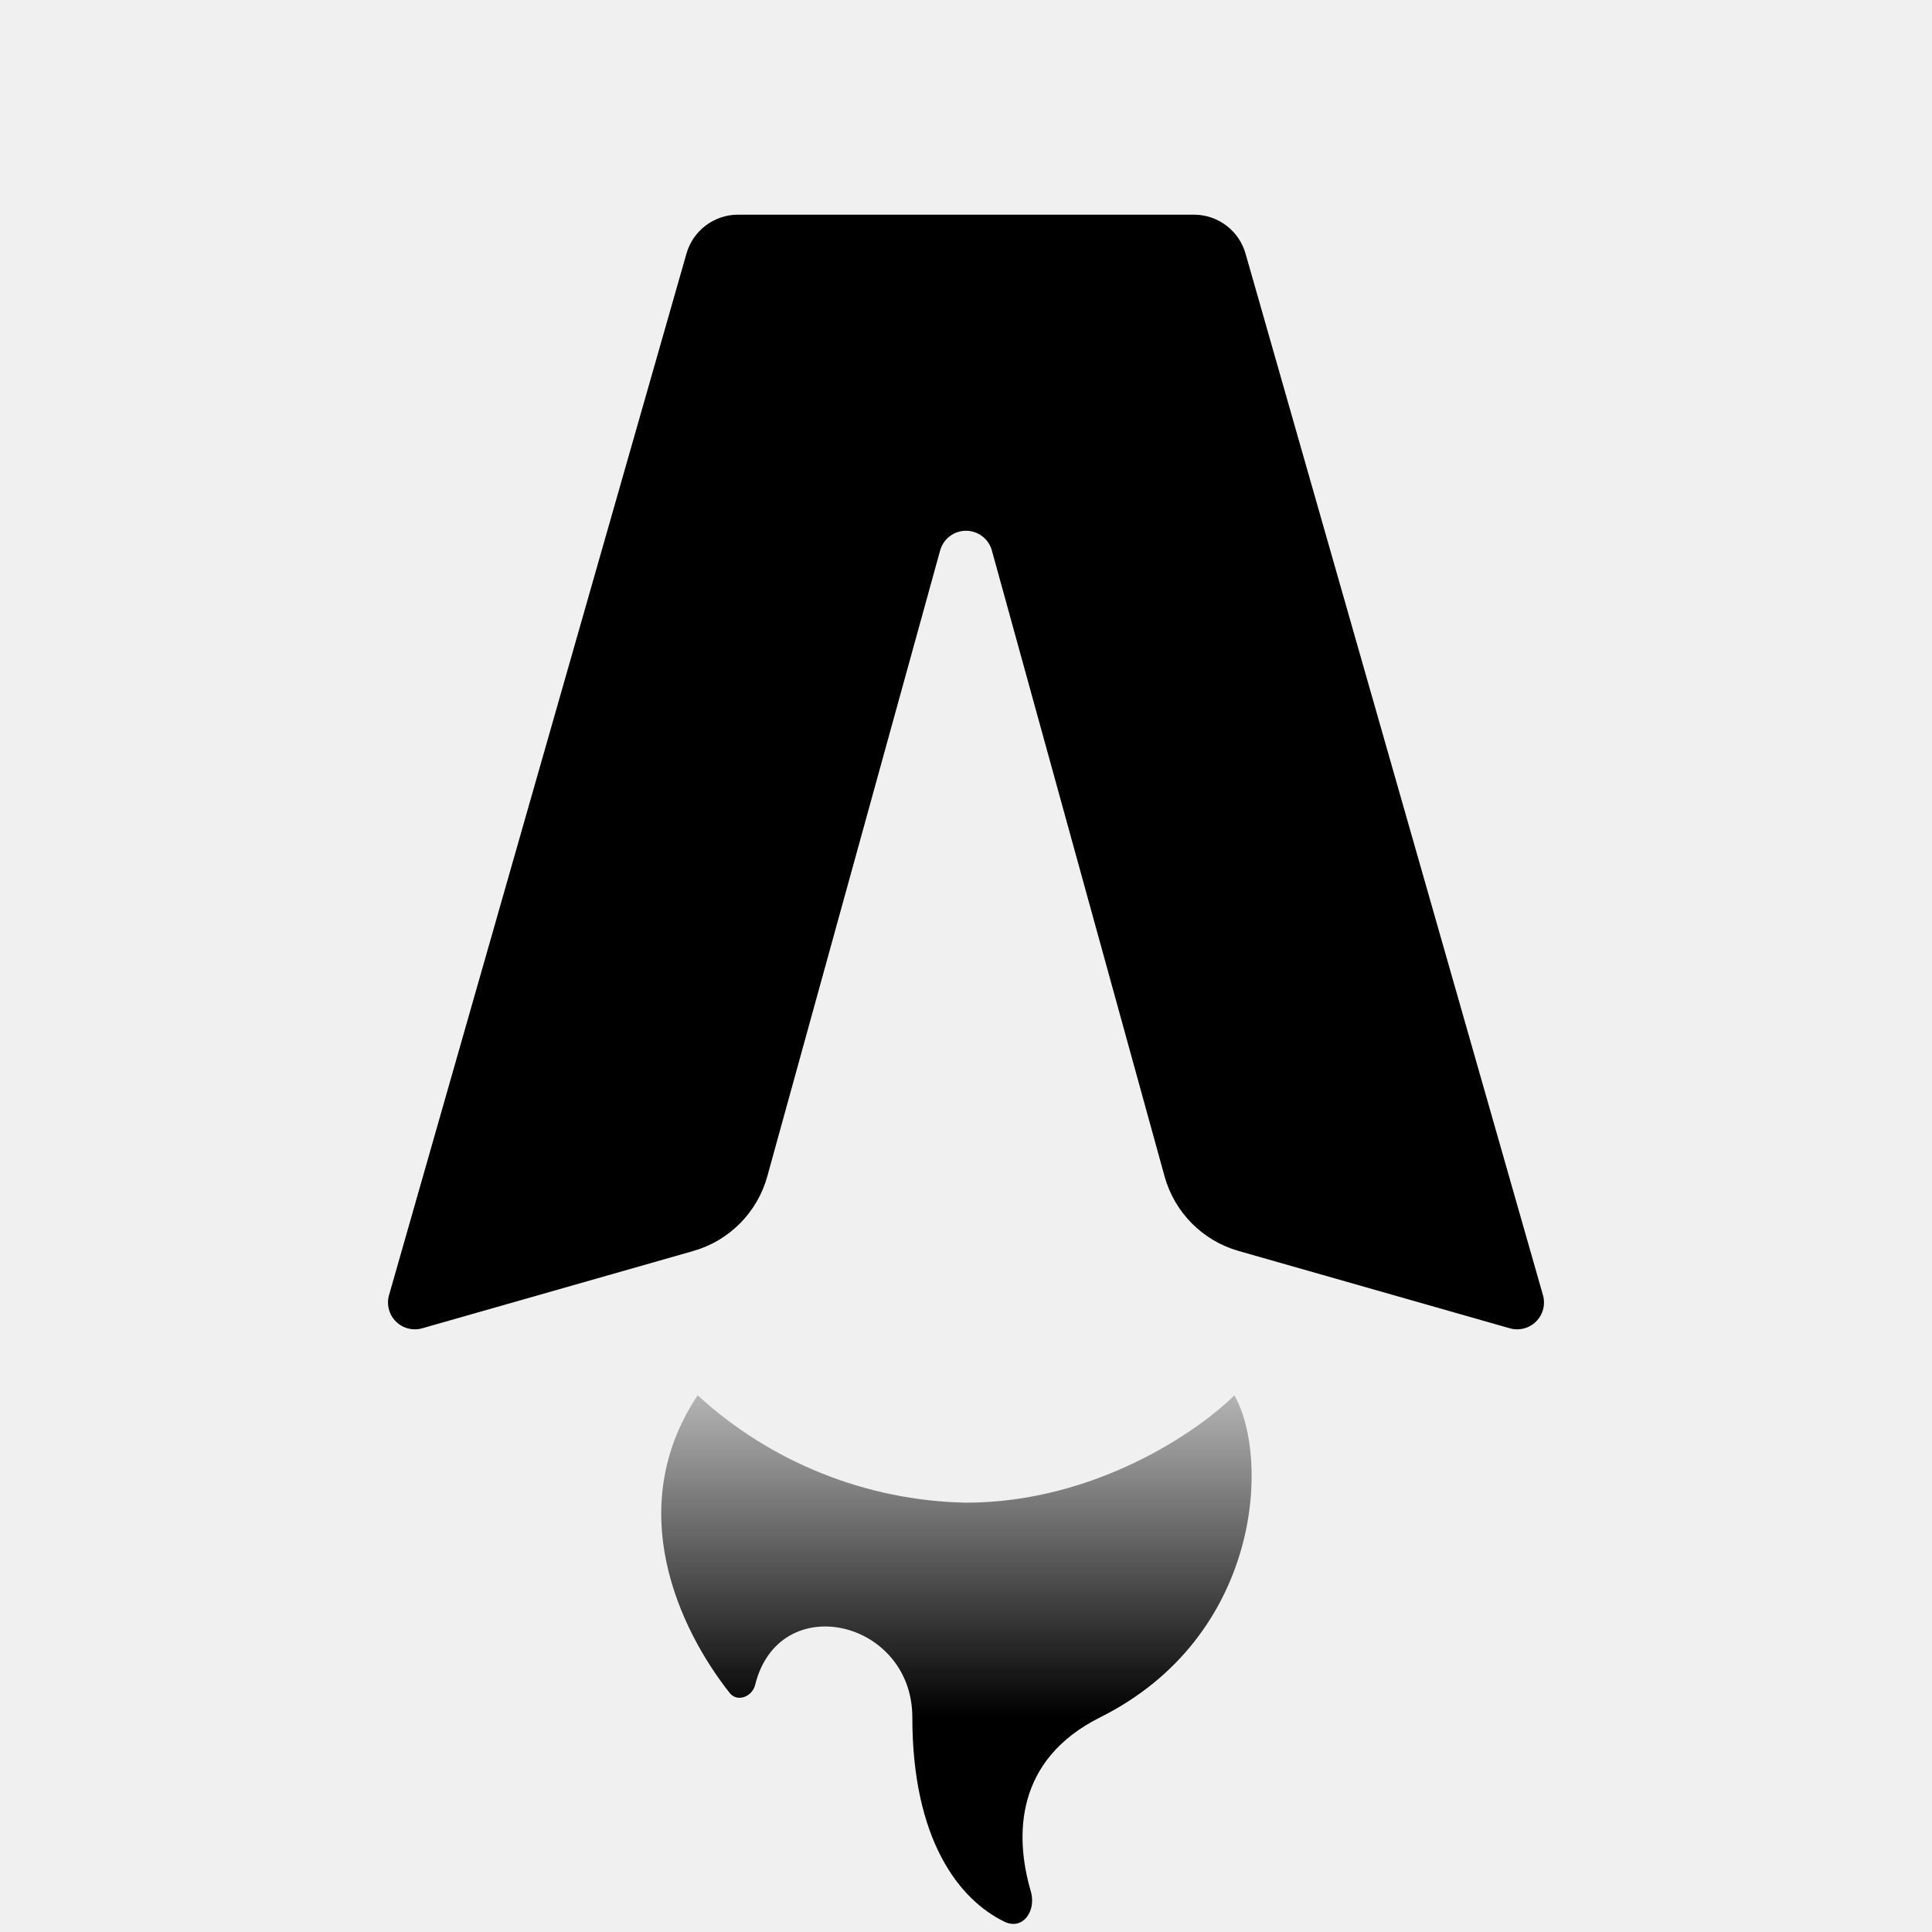
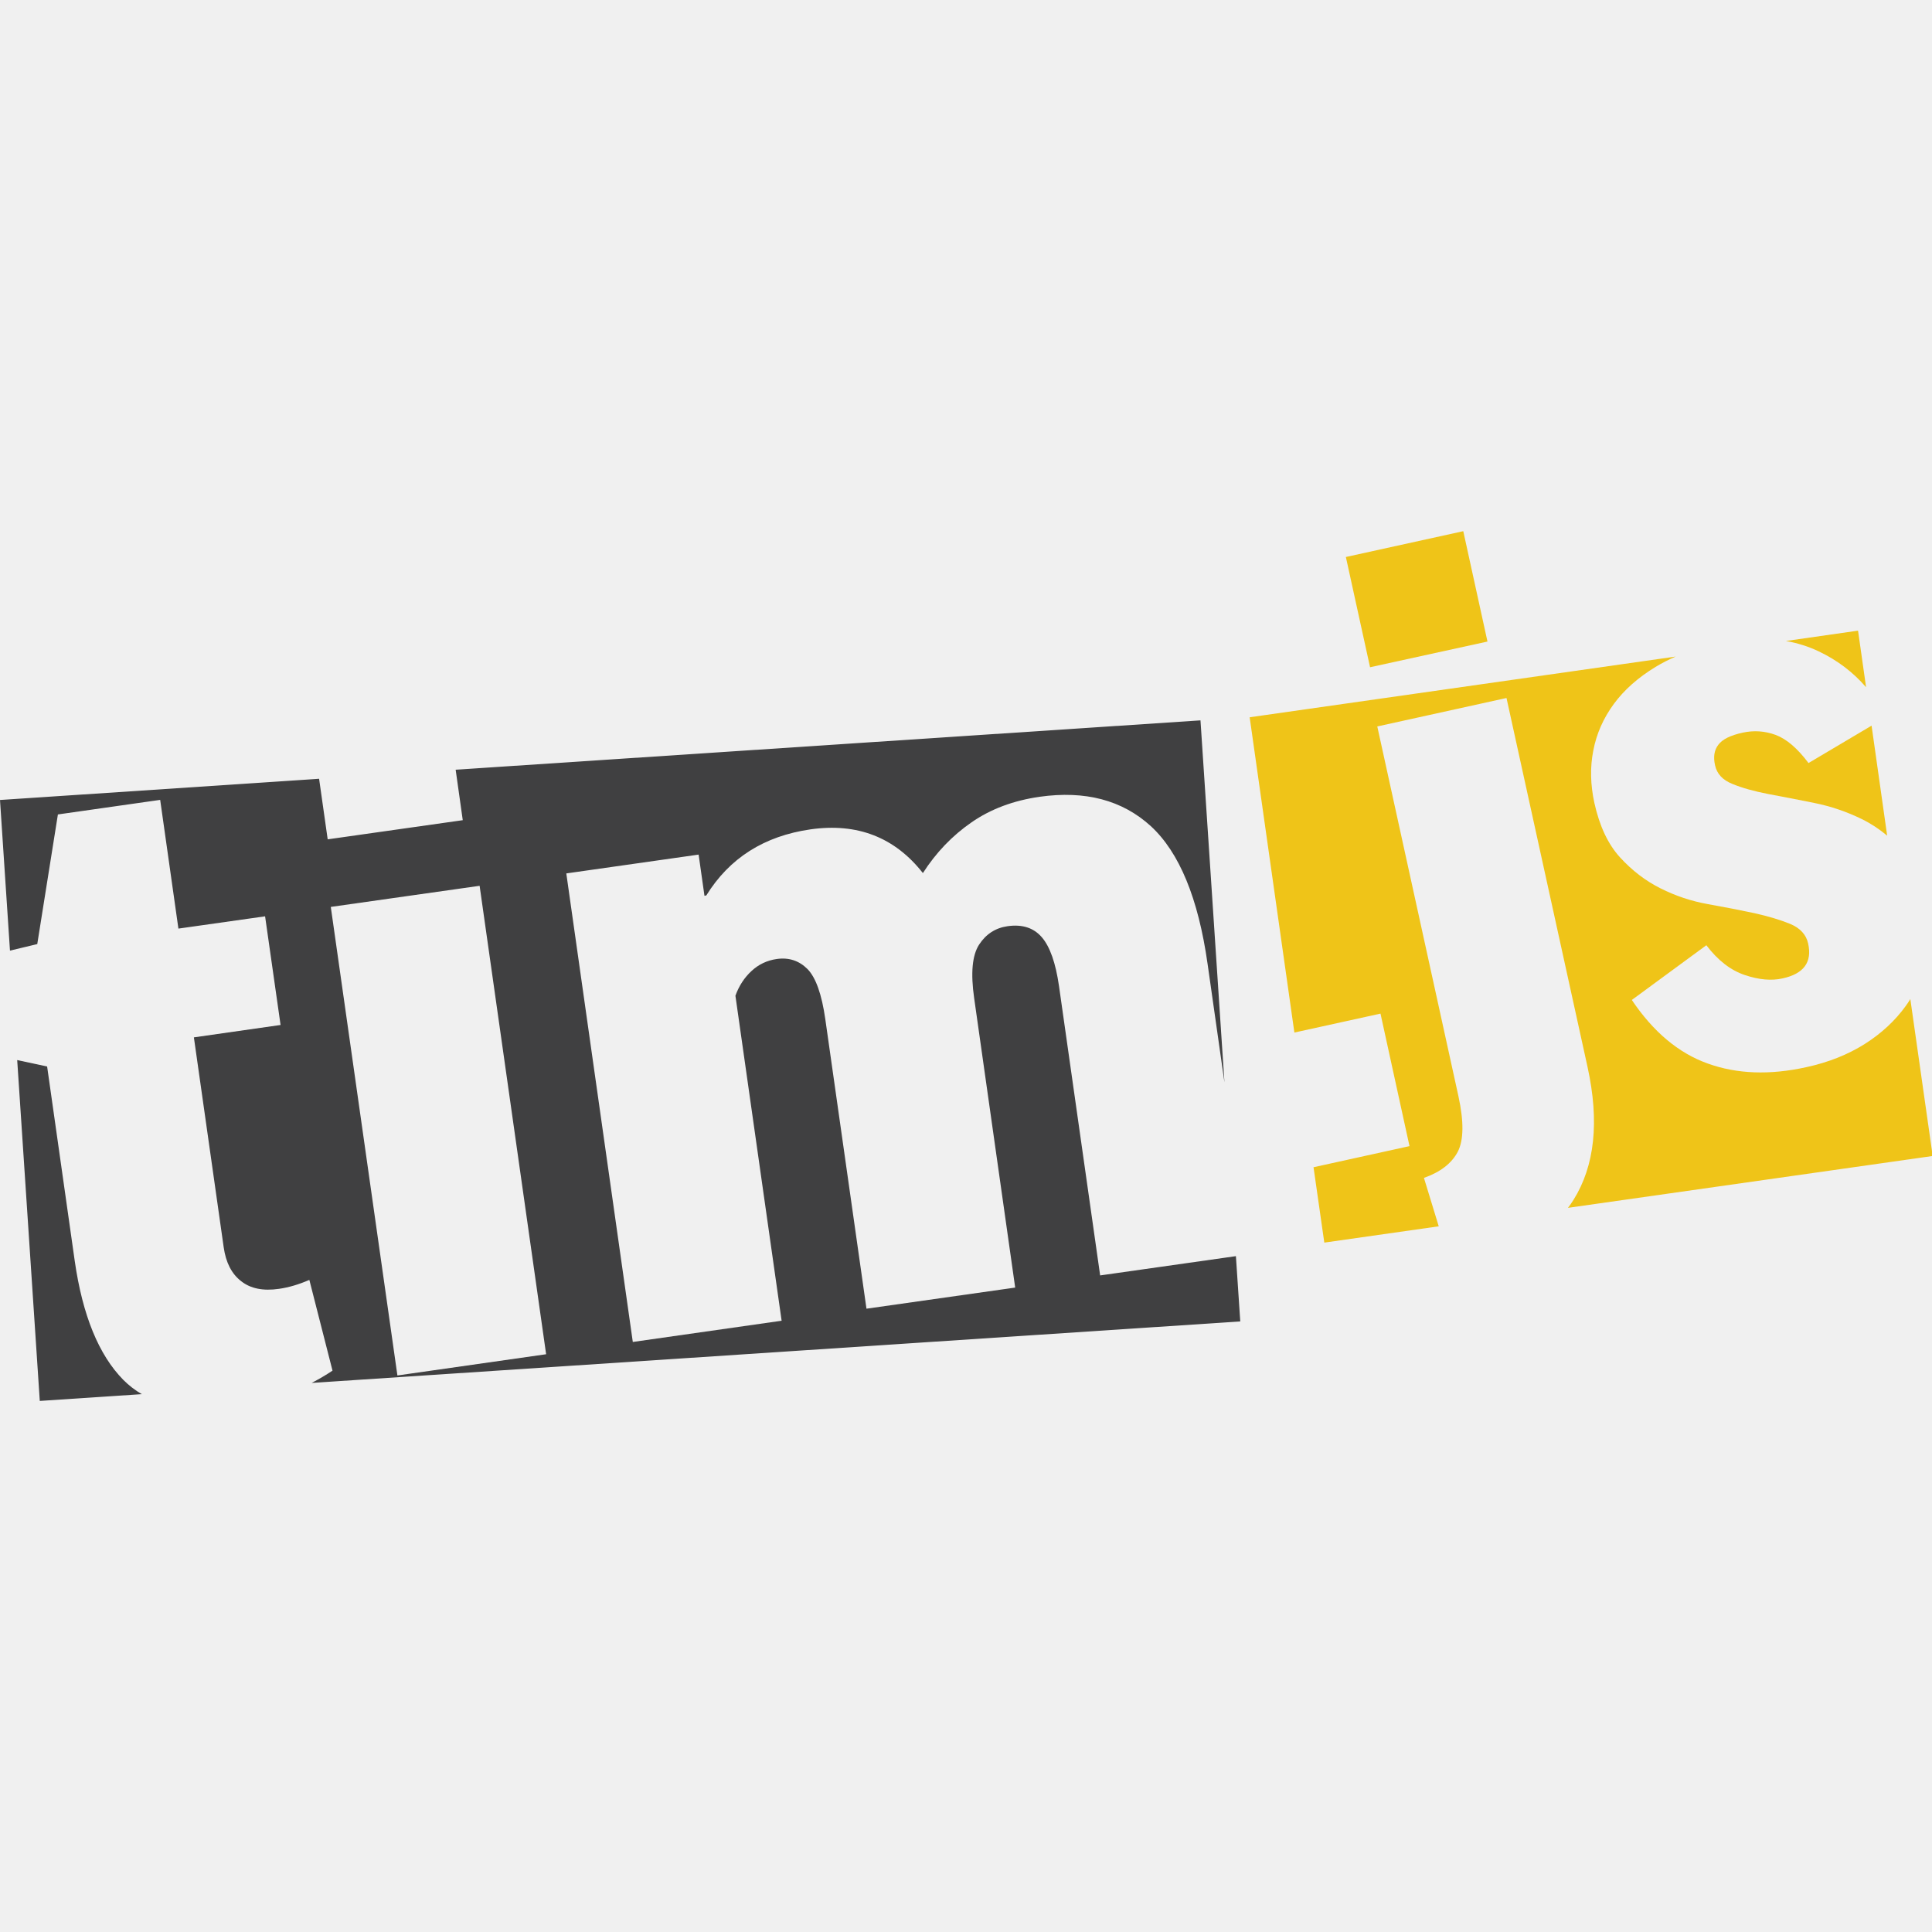
- <svg xmlns="http://www.w3.org/2000/svg" fill="none" viewBox="0 0 36 36">
-   <path fill="#000" d="M22.25 4h-8.5a1 1 0 0 0-.96.73l-5.54 19.4a.5.5 0 0 0 .62.62l5.05-1.44a2 2 0 0 0 1.38-1.4l3.22-11.66a.5.5 0 0 1 .96 0l3.22 11.67a2 2 0 0 0 1.38 1.39l5.05 1.44a.5.5 0 0 0 .62-.62l-5.54-19.4a1 1 0 0 0-.96-.73Z" />
-   <path fill="url(#gradient)" d="M18 28a7.63 7.63 0 0 1-5-2c-1.4 2.1-.35 4.35.6 5.55.14.17.41.07.47-.15.44-1.8 2.93-1.22 2.93.6 0 2.28.87 3.4 1.72 3.81.34.16.59-.2.49-.56-.31-1.05-.29-2.46 1.29-3.25 3-1.5 3.17-4.83 2.5-6-.67.67-2.6 2-5 2Z" />
+ <svg xmlns="http://www.w3.org/2000/svg" width="32" height="32" viewBox="0 0 411 185" fill="none">
+   <g clip-path="url(#clip0_429_25)">
+     <path d="M311.287 0L286.31 5.491L291.456 28.946L316.434 23.479L311.287 0Z" fill="#EFC418" />
+     <path d="M377.754 43.346C375.437 42.492 373.095 42.345 370.729 42.858C368.144 43.419 366.412 44.273 365.558 45.42C364.68 46.543 364.436 48.007 364.851 49.813C365.241 51.619 366.461 52.937 368.534 53.767C370.607 54.621 373.144 55.329 376.169 55.915C379.193 56.476 382.462 57.111 385.974 57.819C389.486 58.526 392.853 59.673 396.097 61.26C398.024 62.212 399.804 63.383 401.463 64.774L398.146 41.369L384.73 49.325C382.389 46.201 380.047 44.2 377.754 43.346Z" fill="#EFC418" />
+     <path d="M396.682 109.096C393.121 111.342 388.974 113.001 384.242 114.026C376.486 115.735 369.51 115.491 363.29 113.245C357.07 111.024 351.704 106.509 347.142 99.724L362.997 88.082C365.461 91.329 368.193 93.427 371.193 94.428C374.168 95.429 376.852 95.673 379.218 95.136C383.706 94.16 385.535 91.695 384.657 87.741C384.242 85.837 382.974 84.446 380.827 83.543C378.681 82.664 376.12 81.908 373.168 81.249C370.193 80.614 366.924 79.98 363.363 79.345C359.802 78.71 356.436 77.588 353.24 75.977C350.069 74.391 347.191 72.194 344.63 69.387C342.069 66.581 340.264 62.724 339.166 57.77C338.337 53.938 338.24 50.228 338.947 46.665C339.63 43.077 341.093 39.782 343.313 36.756C345.533 33.73 348.508 31.118 352.192 28.873C353.533 28.067 354.948 27.335 356.46 26.676L265.845 39.587L275.358 106.656L293.676 102.629L299.847 130.818L279.431 135.309L281.724 151.344L306.067 147.878L302.92 137.579C306.433 136.334 308.823 134.479 310.116 132.014C311.384 129.549 311.433 125.619 310.262 120.226L292.993 41.54L320.482 35.487L337.727 114.002C340.264 125.595 339.264 135.016 334.727 142.265C334.361 142.85 333.971 143.412 333.556 143.949L411.146 132.917L406.39 99.529C406.097 100.017 405.78 100.505 405.439 100.969C403.17 104.117 400.268 106.827 396.682 109.096Z" fill="#EFC418" />
+     <path d="M396.975 33.193L395.267 21.16L379.925 23.357C382.389 23.796 384.73 24.528 386.925 25.578C390.828 27.433 394.194 29.971 396.975 33.193Z" fill="#EFC418" />
+     <path d="M26.245 180.558C21.001 175.237 17.562 166.793 15.903 155.273L10.025 113.88L3.659 112.513L8.464 185.024L30.172 183.584C28.733 182.755 27.416 181.73 26.245 180.558Z" fill="#404041" />
+     <path d="M84.542 179.606L70.37 79.931L102.03 75.44L116.178 175.091L84.542 179.606ZM262.918 154.224L234.038 158.324L225.282 96.747C224.574 91.841 223.355 88.375 221.623 86.374C219.891 84.373 217.476 83.592 214.354 84.031C211.769 84.397 209.744 85.715 208.281 87.96C206.817 90.23 206.476 94.013 207.232 99.309L215.964 160.911L184.328 165.402L175.571 103.824C174.815 98.504 173.547 94.965 171.791 93.159C170.01 91.377 167.839 90.645 165.254 91.011C163.18 91.304 161.375 92.158 159.863 93.574C158.351 94.965 157.204 96.722 156.448 98.821L166.278 167.964L134.618 172.479L120.471 72.804L148.619 68.801L149.863 77.563L150.253 77.49C155.18 69.534 162.571 64.848 172.425 63.432C182.377 62.016 190.353 65.116 196.329 72.731C199.134 68.362 202.573 64.774 206.671 61.943C210.744 59.112 215.574 57.306 221.159 56.501C230.867 55.134 238.746 57.208 244.819 62.749C250.869 68.313 254.918 78.076 256.893 92.061L260.479 117.248L255.381 40.246L96.933 50.741L98.445 61.48L69.711 65.555L67.882 52.669L0 57.184L2.122 89.23L7.927 87.838L12.318 60.259L34.075 57.16L37.953 84.543L56.394 81.932L59.687 105.045L41.246 107.681L47.588 152.344C48.052 155.59 49.271 157.982 51.296 159.544C53.296 161.131 55.979 161.667 59.345 161.179C61.418 160.886 63.565 160.252 65.809 159.276L70.736 178.581C69.321 179.533 67.833 180.387 66.297 181.193L263.845 168.111L262.918 154.224Z" fill="#404041" />
+   </g>
  <defs>
-     <linearGradient id="gradient" x1="16" x2="16" y1="32" y2="24" gradientUnits="userSpaceOnUse">
-       <stop stop-color="#000" />
-       <stop offset="1" stop-color="#000" stop-opacity="0" />
-     </linearGradient>
+     <clipPath id="clip0_429_25">
+       <rect width="411" height="185" fill="white" />
+     </clipPath>
  </defs>
-   <style>
-     @media (prefers-color-scheme:dark){:root{filter:invert(100%)}}
-   </style>
</svg>
